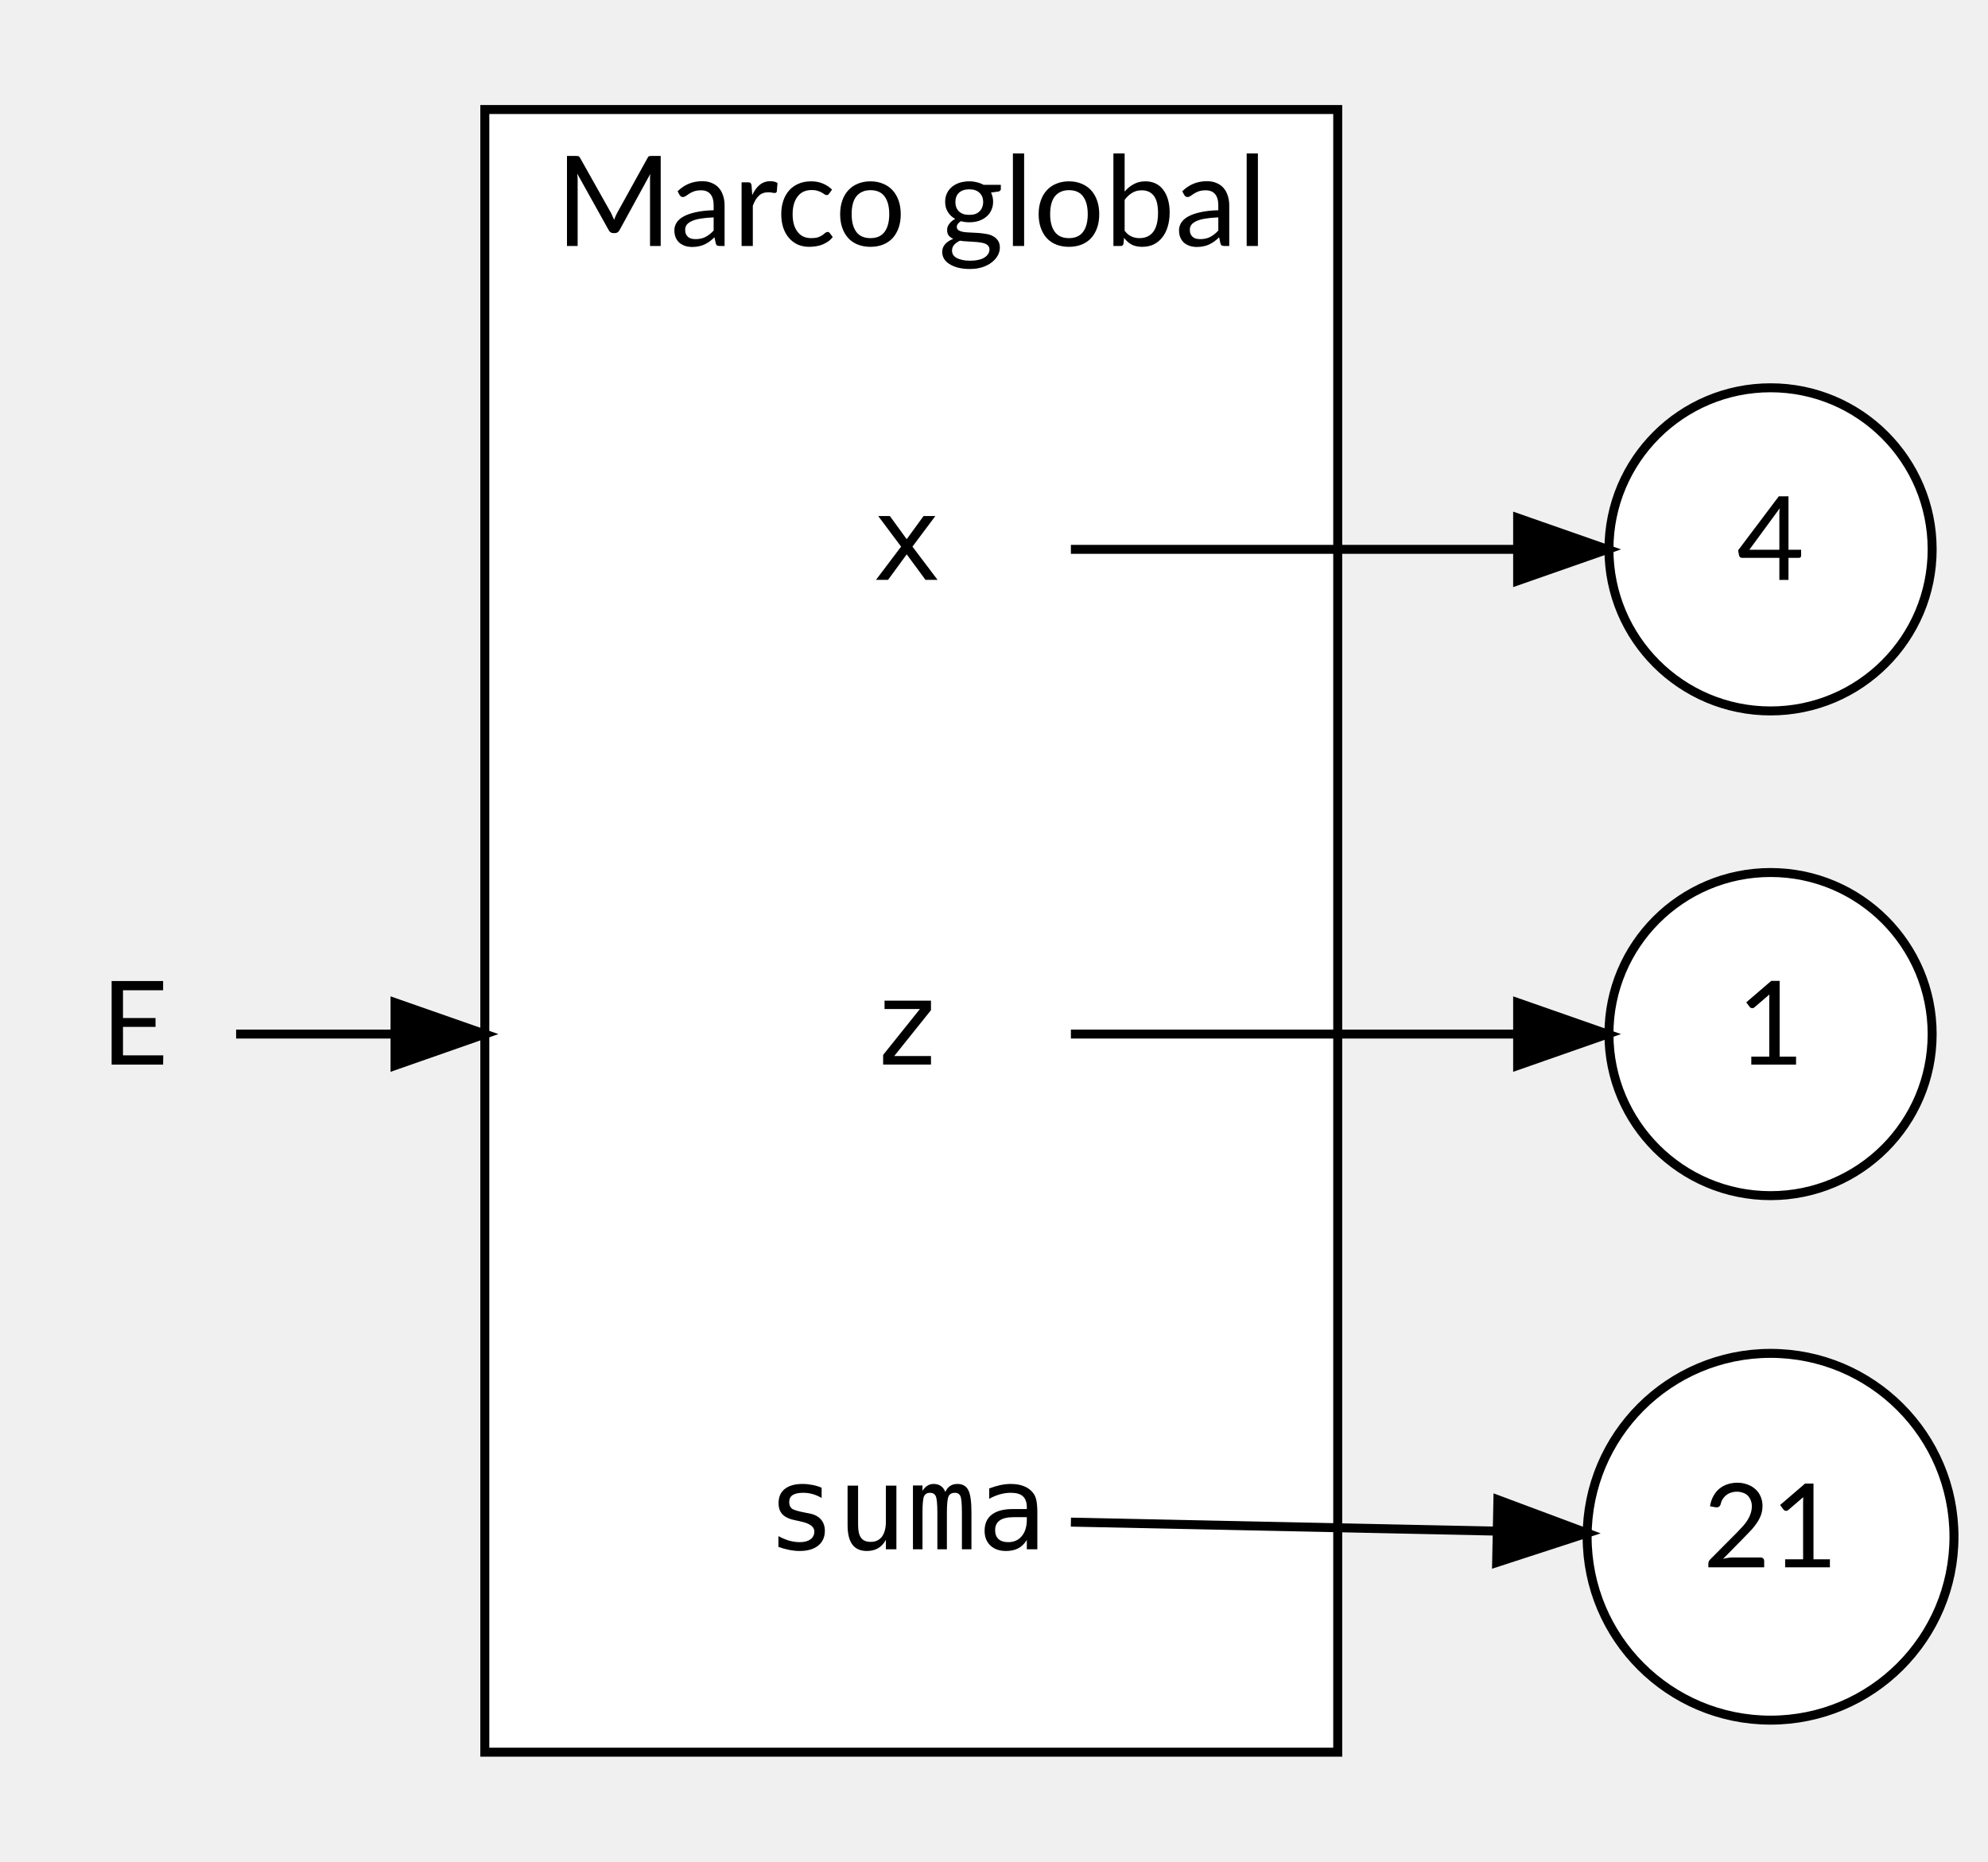
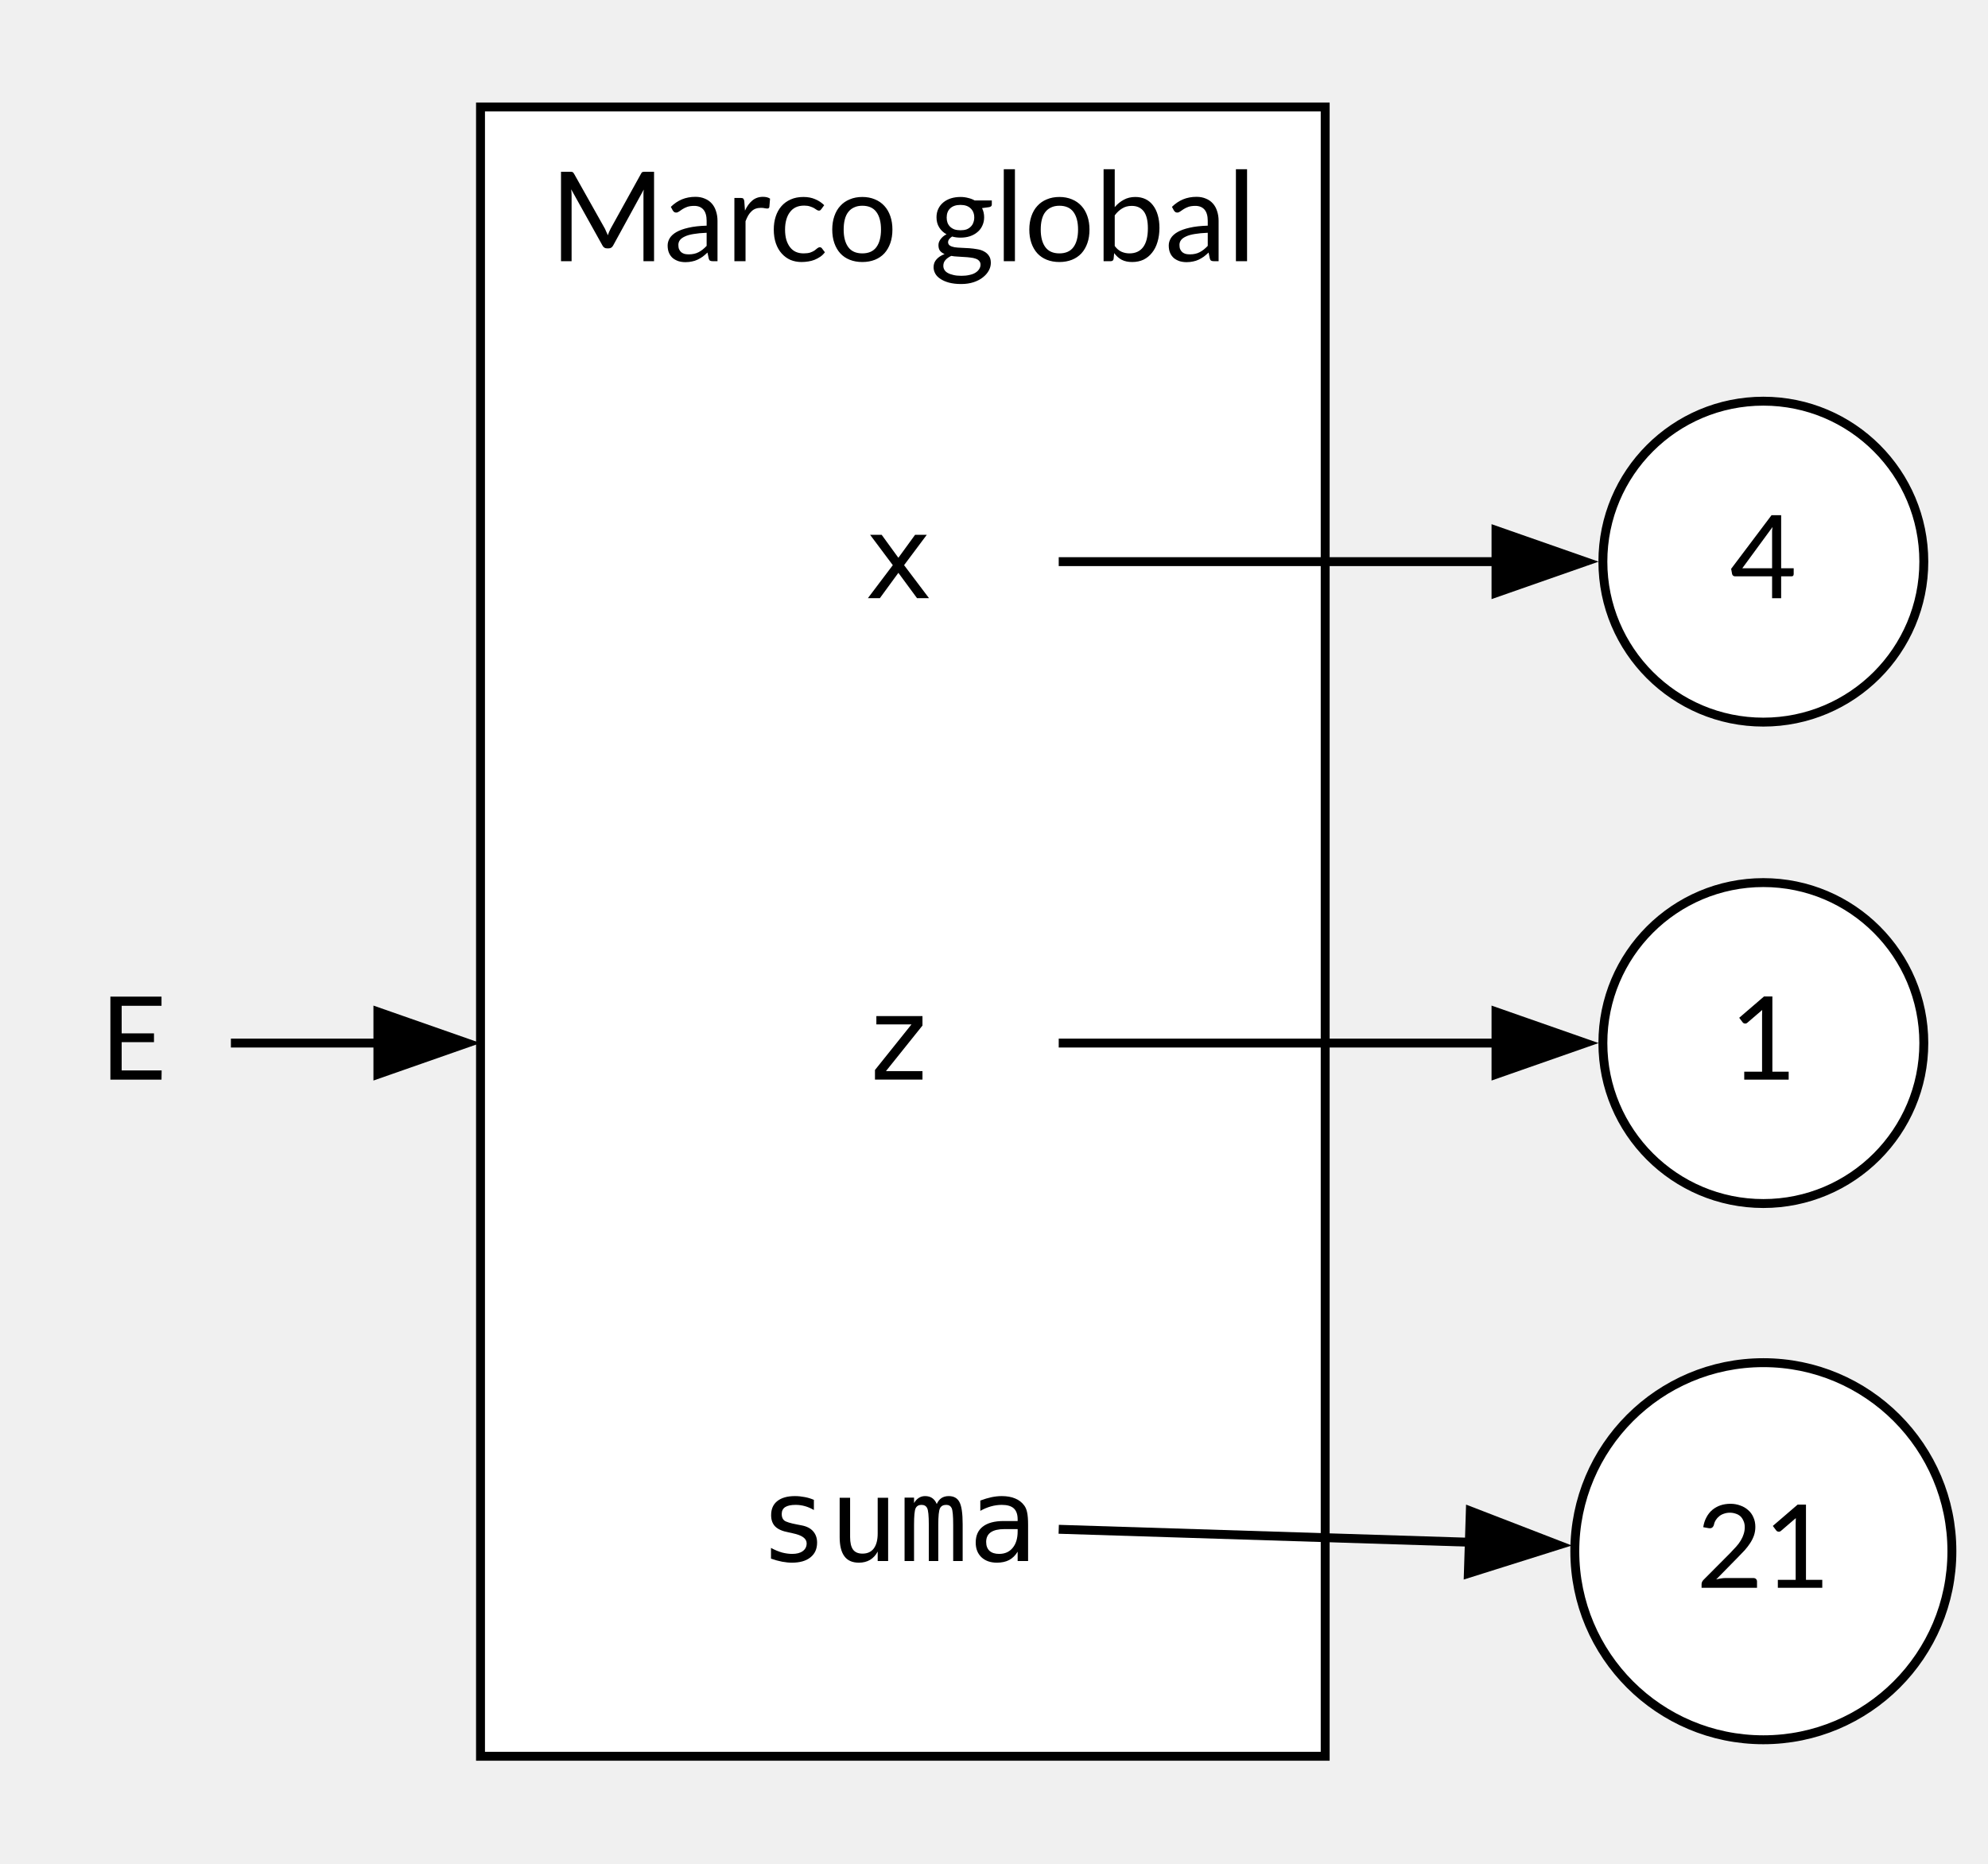
- <svg xmlns="http://www.w3.org/2000/svg" width="221pt" height="207pt" viewBox="0.00 0.00 221.43 207.00">
-   <g id="graph0" class="graph" transform="scale(1 1) rotate(0) translate(4 203)">
+ <svg xmlns="http://www.w3.org/2000/svg" width="223pt" height="209pt" viewBox="0.00 0.00 223.00 209.00">
+   <g id="graph0" class="graph" transform="scale(1 1) rotate(0) translate(4 205)">
    <g id="clust1" class="cluster">
-       <polygon fill="white" stroke="black" points="50,-8 50,-191 145,-191 145,-8 50,-8" />
-       <text text-anchor="middle" x="97.5" y="-175.8" font-family="Lato" font-size="14.00">Marco global</text>
+       <polygon fill="white" stroke="black" points="49.9,-8 49.9,-193 144.65,-193 144.65,-8 49.9,-8" />
+       <text xml:space="preserve" text-anchor="middle" x="97.28" y="-175.7" font-family="Lato" font-size="14.00">Marco global</text>
    </g>
    <g id="node1" class="node">
-       <ellipse fill="white" stroke="black" cx="193.21" cy="-32" rx="20.43" ry="20.43" />
-       <text text-anchor="middle" x="193.21" y="-28.6" font-family="Lato" font-size="13.00">21</text>
+       <ellipse fill="white" stroke="black" cx="193.8" cy="-31" rx="21.15" ry="21.15" />
+       <text xml:space="preserve" text-anchor="middle" x="193.8" y="-26.9" font-family="Lato" font-size="13.00">21</text>
    </g>
    <g id="node2" class="node">
-       <ellipse fill="white" stroke="black" cx="193.21" cy="-88" rx="18" ry="18" />
-       <text text-anchor="middle" x="193.21" y="-84.6" font-family="Lato" font-size="13.00">1</text>
+       <ellipse fill="white" stroke="black" cx="193.8" cy="-88" rx="18" ry="18" />
+       <text xml:space="preserve" text-anchor="middle" x="193.8" y="-83.9" font-family="Lato" font-size="13.00">1</text>
    </g>
    <g id="node3" class="node">
-       <ellipse fill="white" stroke="black" cx="193.21" cy="-142" rx="18" ry="18" />
-       <text text-anchor="middle" x="193.21" y="-138.6" font-family="Lato" font-size="13.00">4</text>
+       <ellipse fill="white" stroke="black" cx="193.8" cy="-142" rx="18" ry="18" />
+       <text xml:space="preserve" text-anchor="middle" x="193.8" y="-137.9" font-family="Lato" font-size="13.00">4</text>
    </g>
    <g id="node4" class="node">
-       <polygon fill="transparent" stroke="transparent" points="100.5,-160 93.5,-160 93.5,-124 100.5,-124 100.5,-160" />
-       <text text-anchor="middle" x="97" y="-138.6" font-family="monospace" font-size="13.00">x</text>
+       <polygon fill="none" stroke="none" points="100.38,-160 93.18,-160 93.18,-124 100.38,-124 100.38,-160" />
+       <text xml:space="preserve" text-anchor="middle" x="96.78" y="-137.9" font-family="monospace" font-size="13.00">x</text>
    </g>
    <g id="edge1" class="edge">
-       <path fill="none" stroke="black" d="M115.28,-142C129.09,-142 148.72,-142 164.69,-142" />
-       <polygon fill="black" stroke="black" points="165.04,-145.5 175.04,-142 165.04,-138.5 165.04,-145.5" />
+       <path fill="none" stroke="black" d="M114.76,-142C128.38,-142 147.79,-142 163.85,-142" />
+       <polygon fill="black" stroke="black" points="163.81,-145.5 173.81,-142 163.81,-138.5 163.81,-145.5" />
    </g>
    <g id="node5" class="node">
-       <polygon fill="transparent" stroke="transparent" points="100.5,-106 93.5,-106 93.5,-70 100.5,-70 100.5,-106" />
-       <text text-anchor="middle" x="97" y="-84.6" font-family="monospace" font-size="13.00">z</text>
+       <polygon fill="none" stroke="none" points="100.38,-106 93.18,-106 93.18,-70 100.38,-70 100.38,-106" />
+       <text xml:space="preserve" text-anchor="middle" x="96.78" y="-83.9" font-family="monospace" font-size="13.00">z</text>
    </g>
    <g id="edge2" class="edge">
-       <path fill="none" stroke="black" d="M115.28,-88C129.09,-88 148.72,-88 164.69,-88" />
-       <polygon fill="black" stroke="black" points="165.04,-91.5 175.04,-88 165.04,-84.5 165.04,-91.5" />
+       <path fill="none" stroke="black" d="M114.76,-88C128.38,-88 147.79,-88 163.85,-88" />
+       <polygon fill="black" stroke="black" points="163.81,-91.5 173.81,-88 163.81,-84.5 163.81,-91.5" />
    </g>
    <g id="node6" class="node">
-       <polygon fill="transparent" stroke="transparent" points="124,-52 70,-52 70,-16 124,-16 124,-52" />
-       <text text-anchor="middle" x="97" y="-30.6" font-family="monospace" font-size="13.00">suma</text>
+       <polygon fill="none" stroke="none" points="123.78,-52 69.78,-52 69.78,-16 123.78,-16 123.78,-52" />
+       <text xml:space="preserve" text-anchor="middle" x="96.78" y="-29.9" font-family="monospace" font-size="13.00">suma</text>
    </g>
    <g id="edge3" class="edge">
-       <path fill="none" stroke="black" d="M115.28,-33.63C128.49,-33.35 147.01,-32.96 162.57,-32.63" />
-       <polygon fill="black" stroke="black" points="162.84,-36.12 172.77,-32.41 162.7,-29.13 162.84,-36.12" />
+       <path fill="none" stroke="black" d="M114.76,-33.46C127.61,-33.06 145.62,-32.49 161.11,-32" />
+       <polygon fill="black" stroke="black" points="160.93,-35.51 170.81,-31.69 160.71,-28.51 160.93,-35.51" />
    </g>
    <g id="node7" class="node">
-       <polygon fill="transparent" stroke="transparent" points="22,-106 0,-106 0,-70 22,-70 22,-106" />
-       <text text-anchor="middle" x="11" y="-84.6" font-family="Lato" font-size="13.00">E</text>
+       <polygon fill="none" stroke="none" points="21.9,-106 0,-106 0,-70 21.9,-70 21.9,-106" />
+       <text xml:space="preserve" text-anchor="middle" x="10.95" y="-83.9" font-family="Lato" font-size="13.00">E</text>
    </g>
    <g id="edge4" class="edge">
-       <path fill="none" stroke="black" d="M22.3,-88C27.11,-88 33.25,-88 39.93,-88" />
-       <polygon fill="black" stroke="black" points="40,-91.5 50,-88 40,-84.5 40,-91.5" />
+       <path fill="none" stroke="black" d="M21.9,-88C26.49,-88 32.35,-88 38.75,-88" />
+       <polygon fill="black" stroke="black" points="38.39,-91.5 48.39,-88 38.39,-84.5 38.39,-91.5" />
    </g>
  </g>
</svg>
